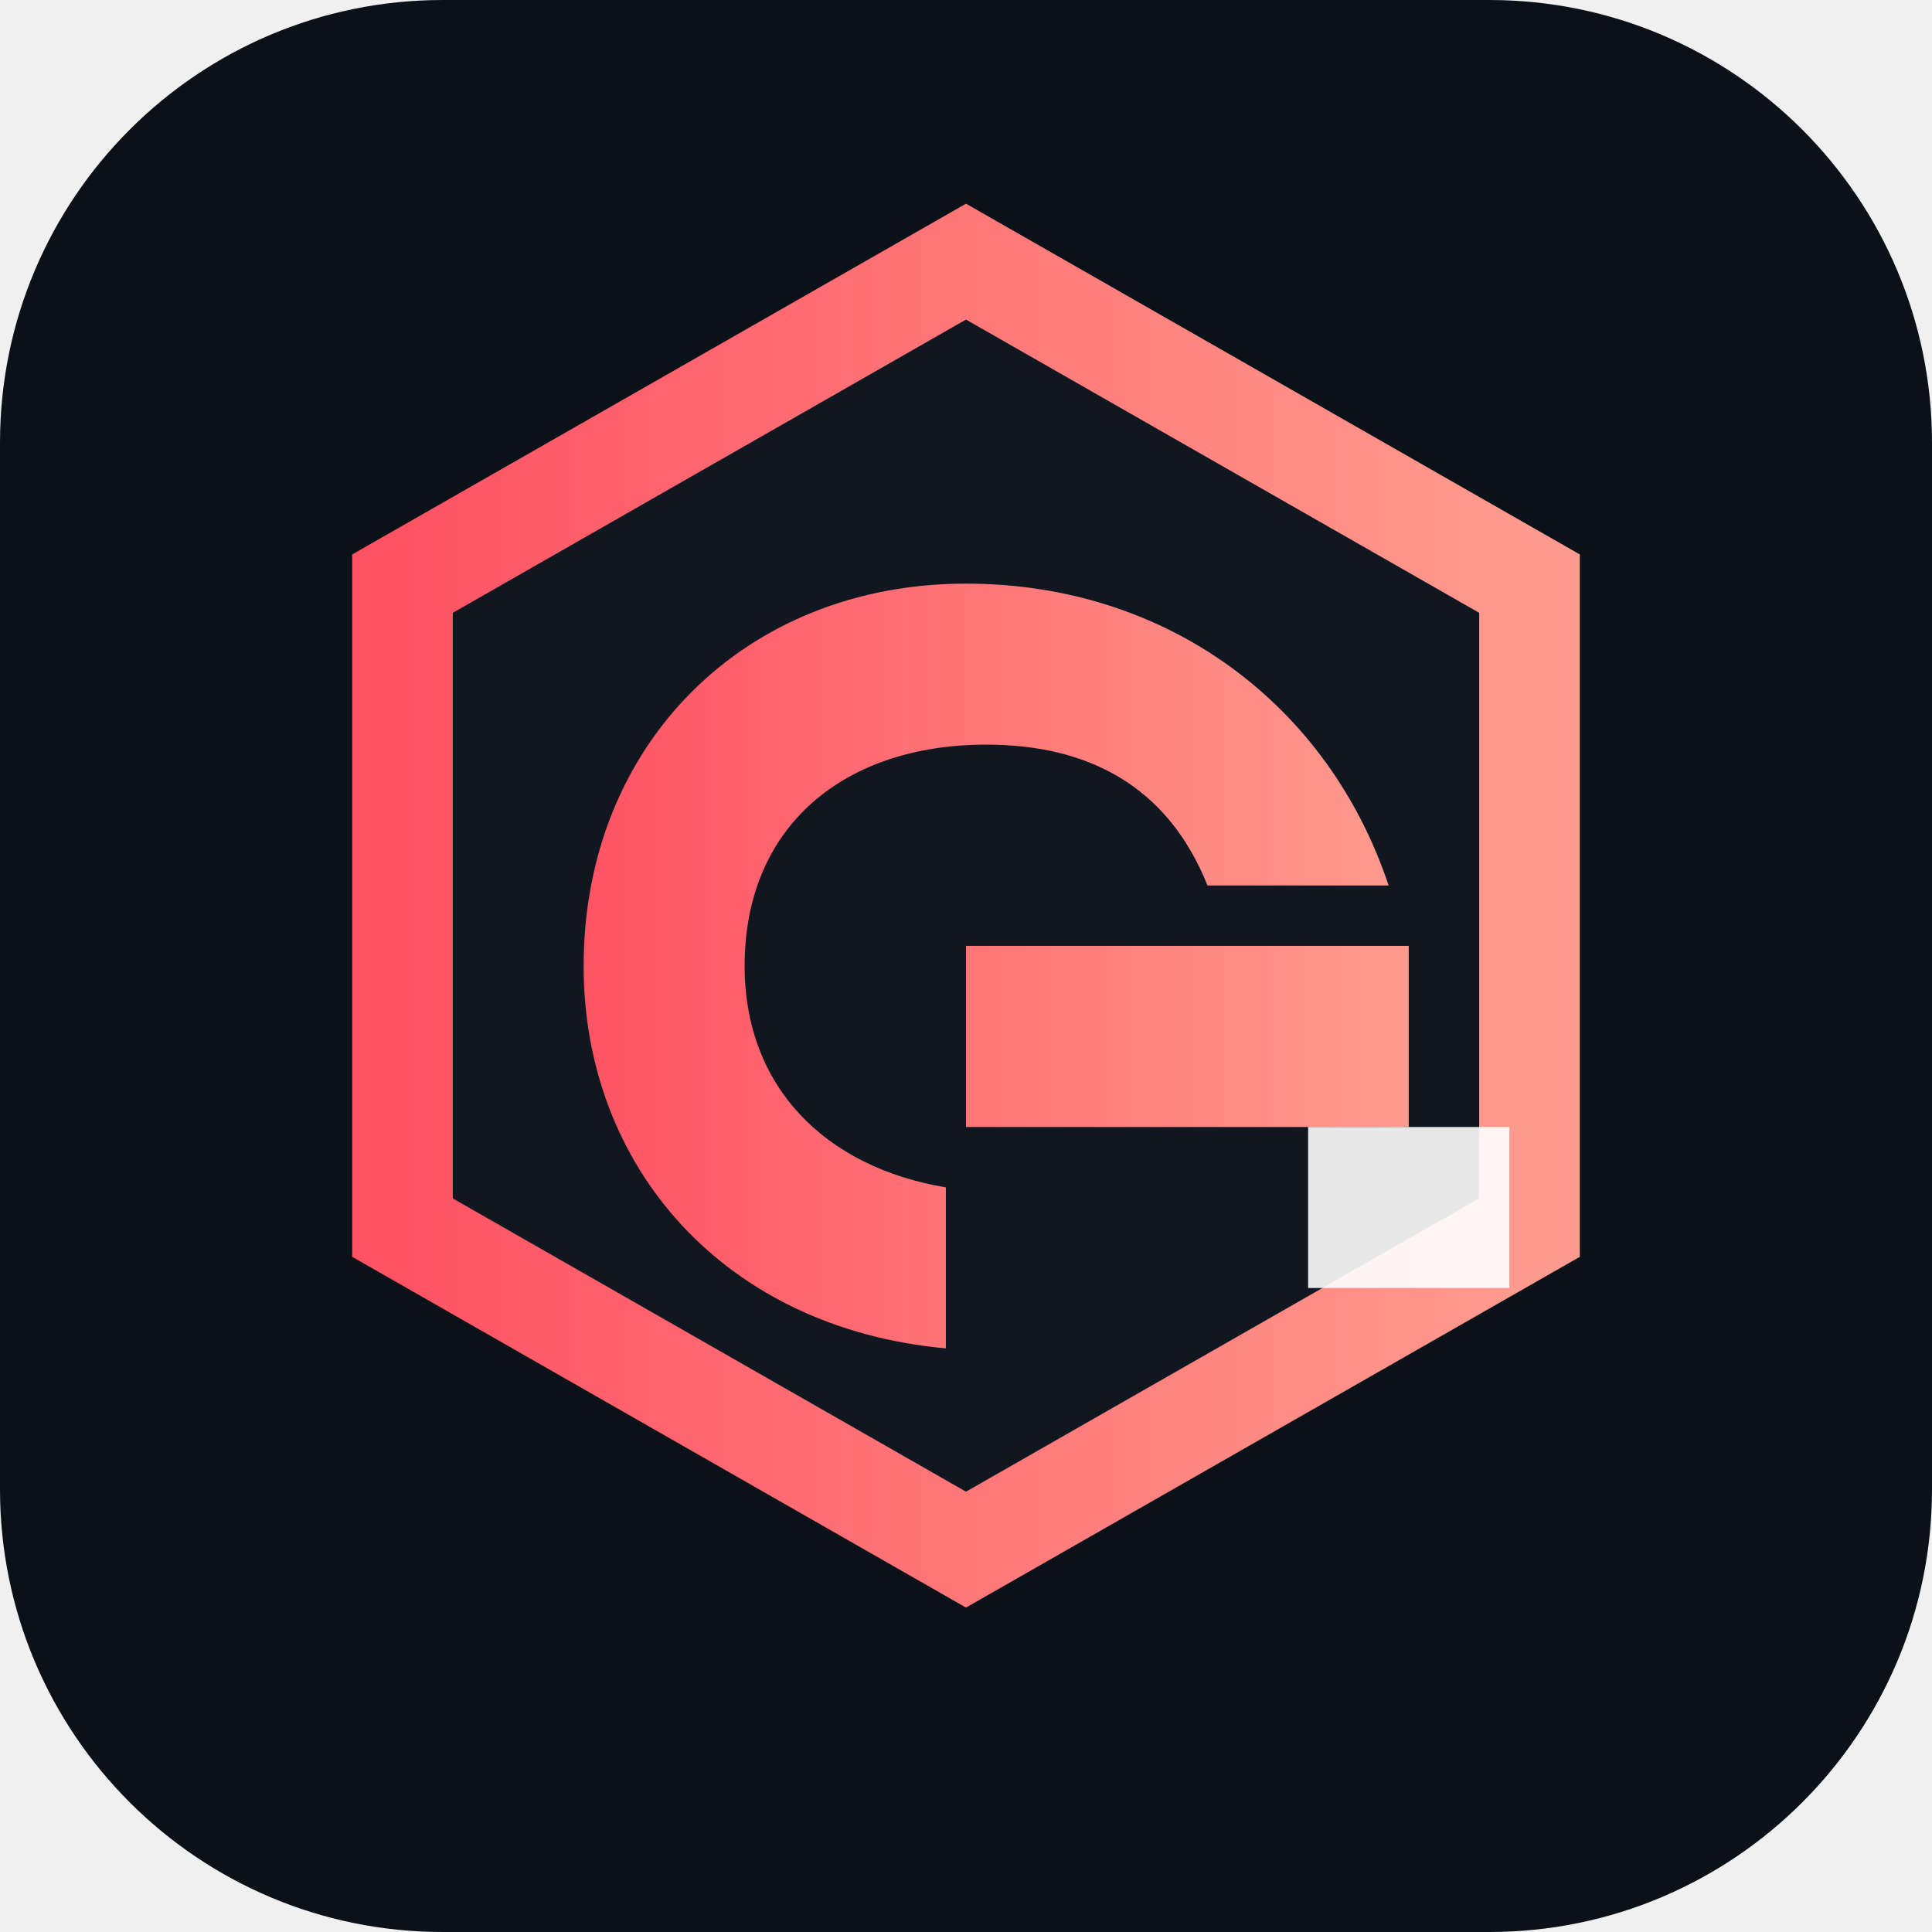
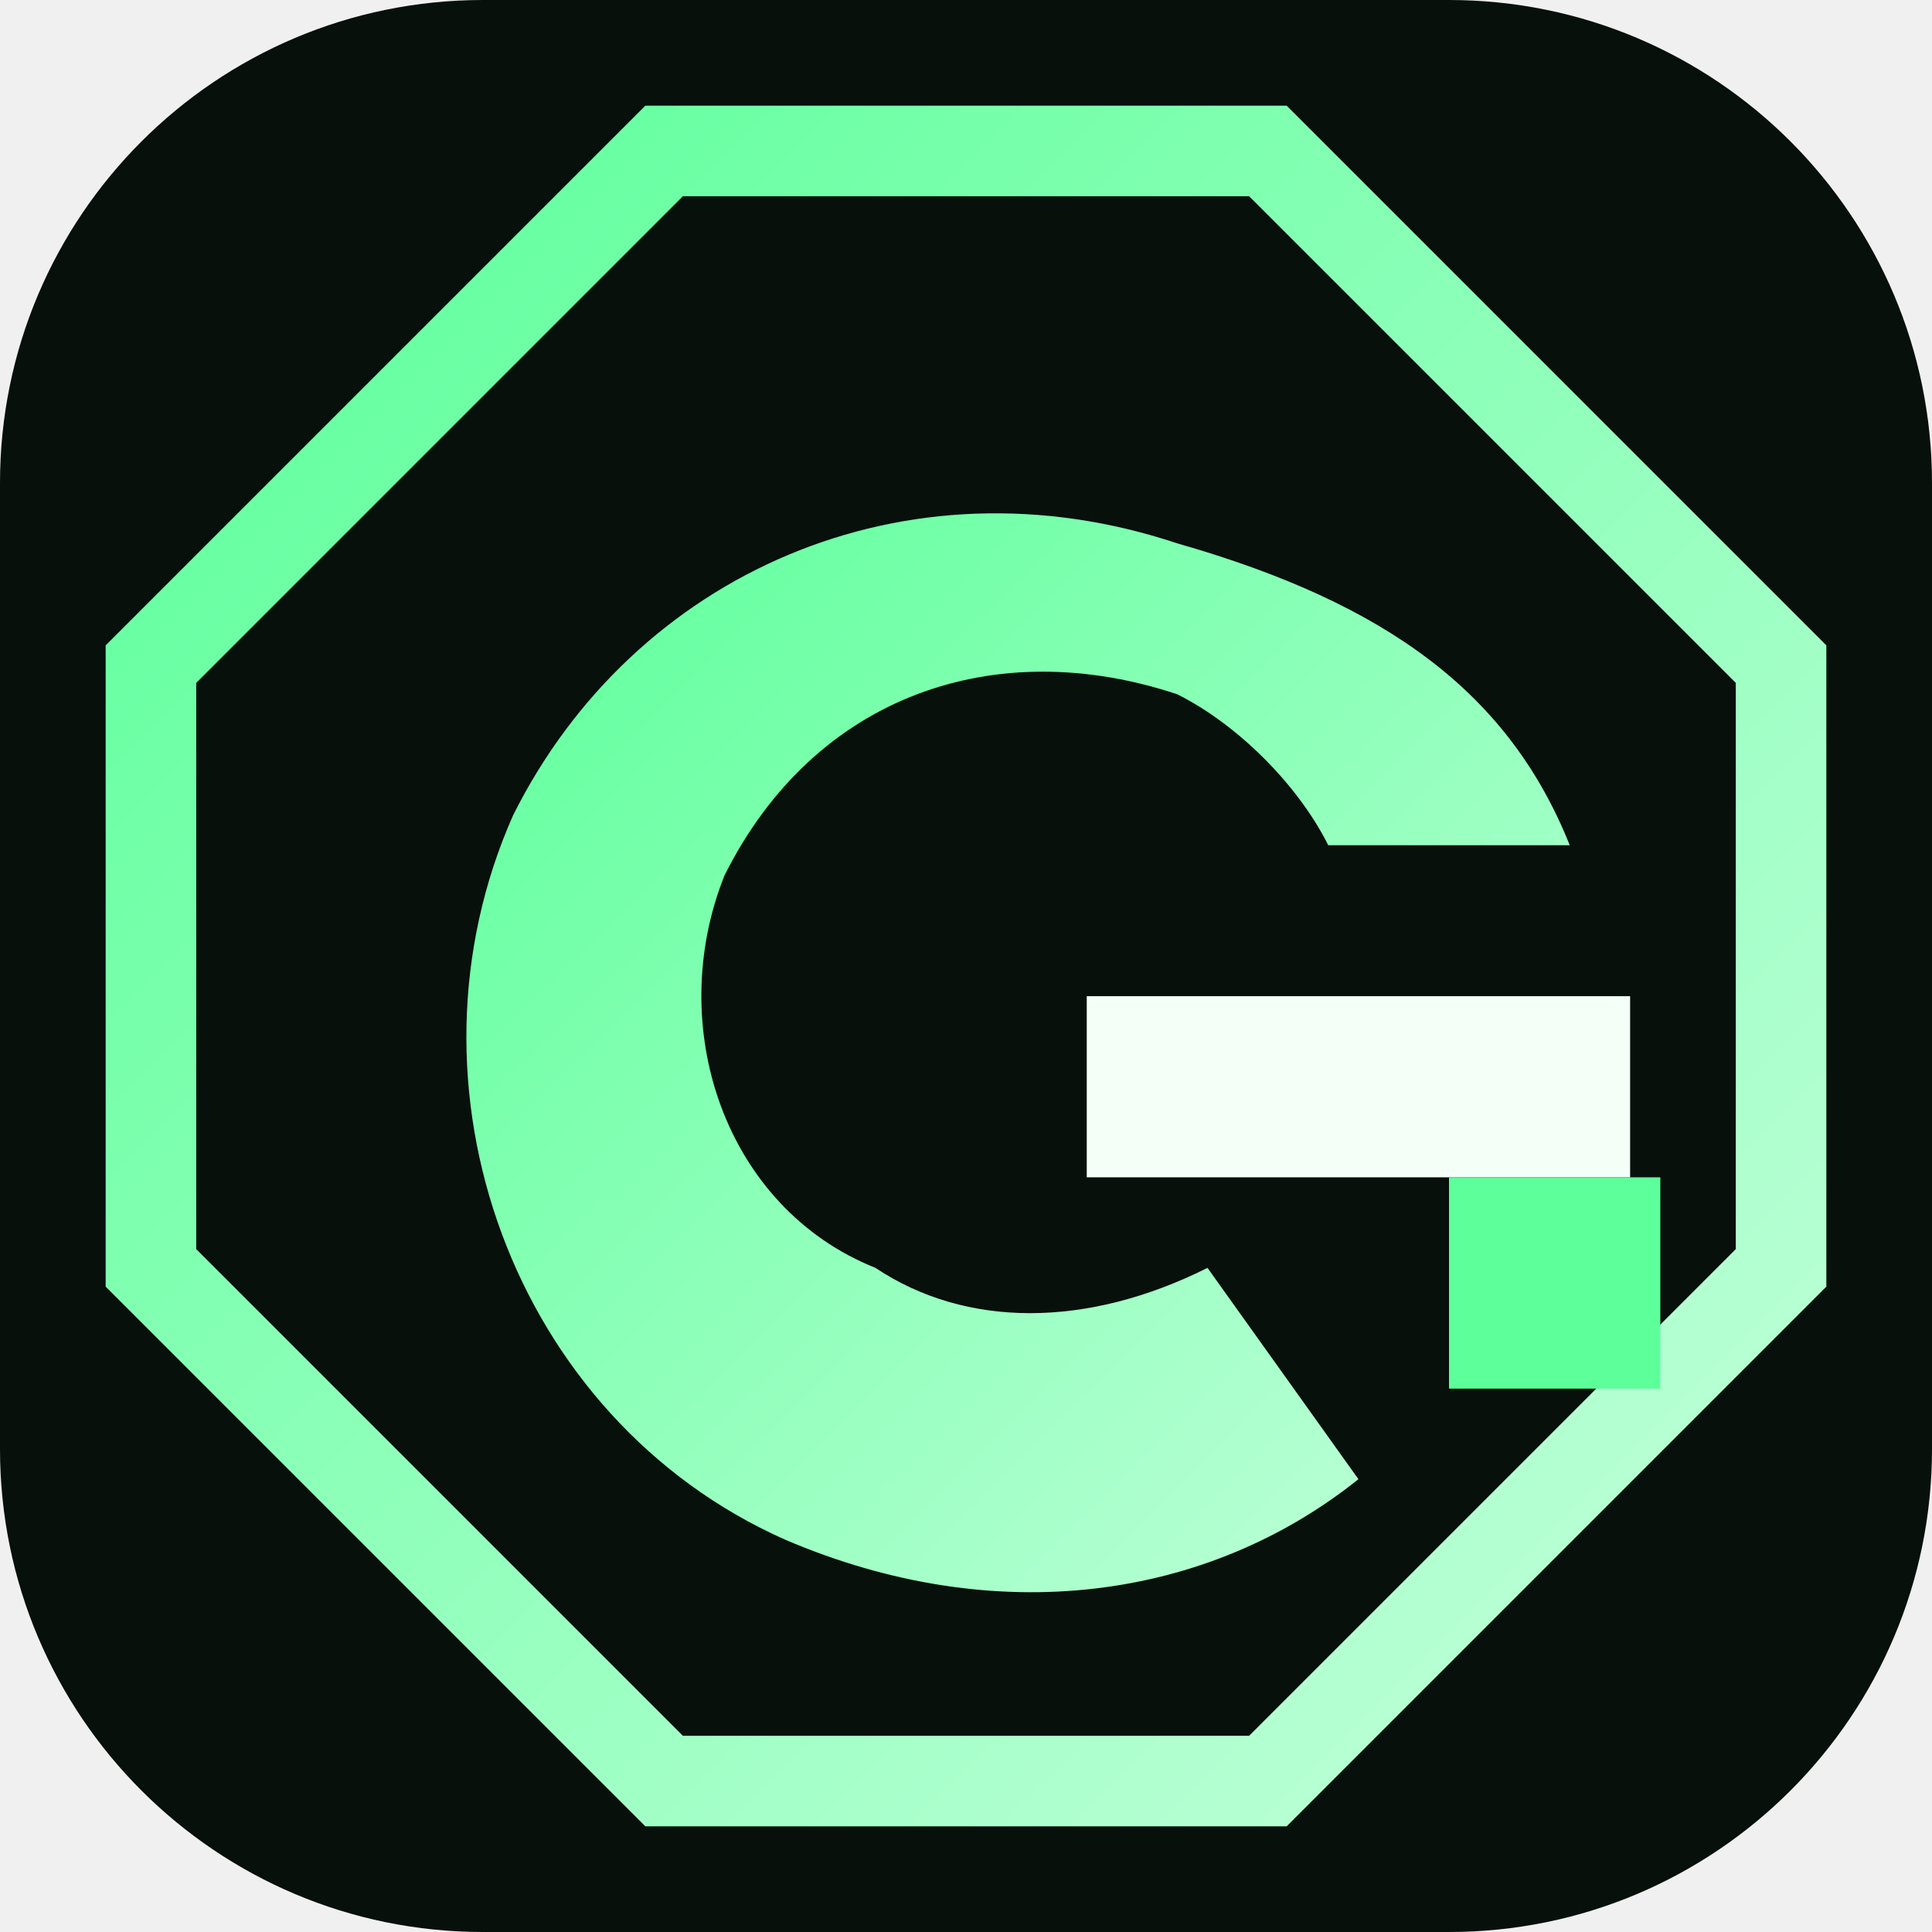
- <svg xmlns="http://www.w3.org/2000/svg" viewBox="0 0 96 96" role="img">
+ <svg xmlns="http://www.w3.org/2000/svg" viewBox="0 0 64 64">
  <defs>
-     <linearGradient id="g" x1="0" x2="1">
-       <stop offset="0" stop-color="#ff5364" />
-       <stop offset="1" stop-color="#ff9b8e" />
+     <linearGradient id="a" x1="0" y1="0" x2="1" y2="1">
+       <stop stop-color="#5cff9a" />
+       <stop offset="1" stop-color="#c4ffdc" />
    </linearGradient>
  </defs>
-   <rect width="96" height="96" rx="22" fill="#0b1118" />
-   <path d="M48 13 76 29v32L48 77 20 61V29z" fill="#101720" stroke="url(#g)" stroke-width="5" />
-   <path d="M48 29c-11 0-19 8-19 19 0 10 7 18 18 19v-8c-6-1-10-5-10-11 0-7 5-11 12-11 5 0 9 2 11 7h9c-3-9-11-15-21-15zm0 18h22v9H48z" fill="url(#g)" />
-   <path d="M65 56h10v8H65z" fill="#fff" opacity=".9" />
+   <rect width="64" height="64" rx="16" fill="#07100b" />
+   <path d="M19 8h20l17 17v20L39 62H19L2 45V25z" fill="#08100c" stroke="url(#a)" stroke-width="3" transform="translate(3 -3)" />
+   <path d="M39 18c-9-3-18 1-22 9-4 9 0 20 9 24 7 3 14 2 19-2l-5-7c-4 2-8 2-11 0-5-2-7-8-5-13 3-6 9-8 15-6 2 1 4 3 5 5h8c-2-5-6-8-13-10z" fill="url(#a)" />
+   <path d="M36 33h18v6H36z" fill="#f4fff8" />
+   <path d="M48 39h7v7h-7z" fill="#5cff9a" />
</svg>
